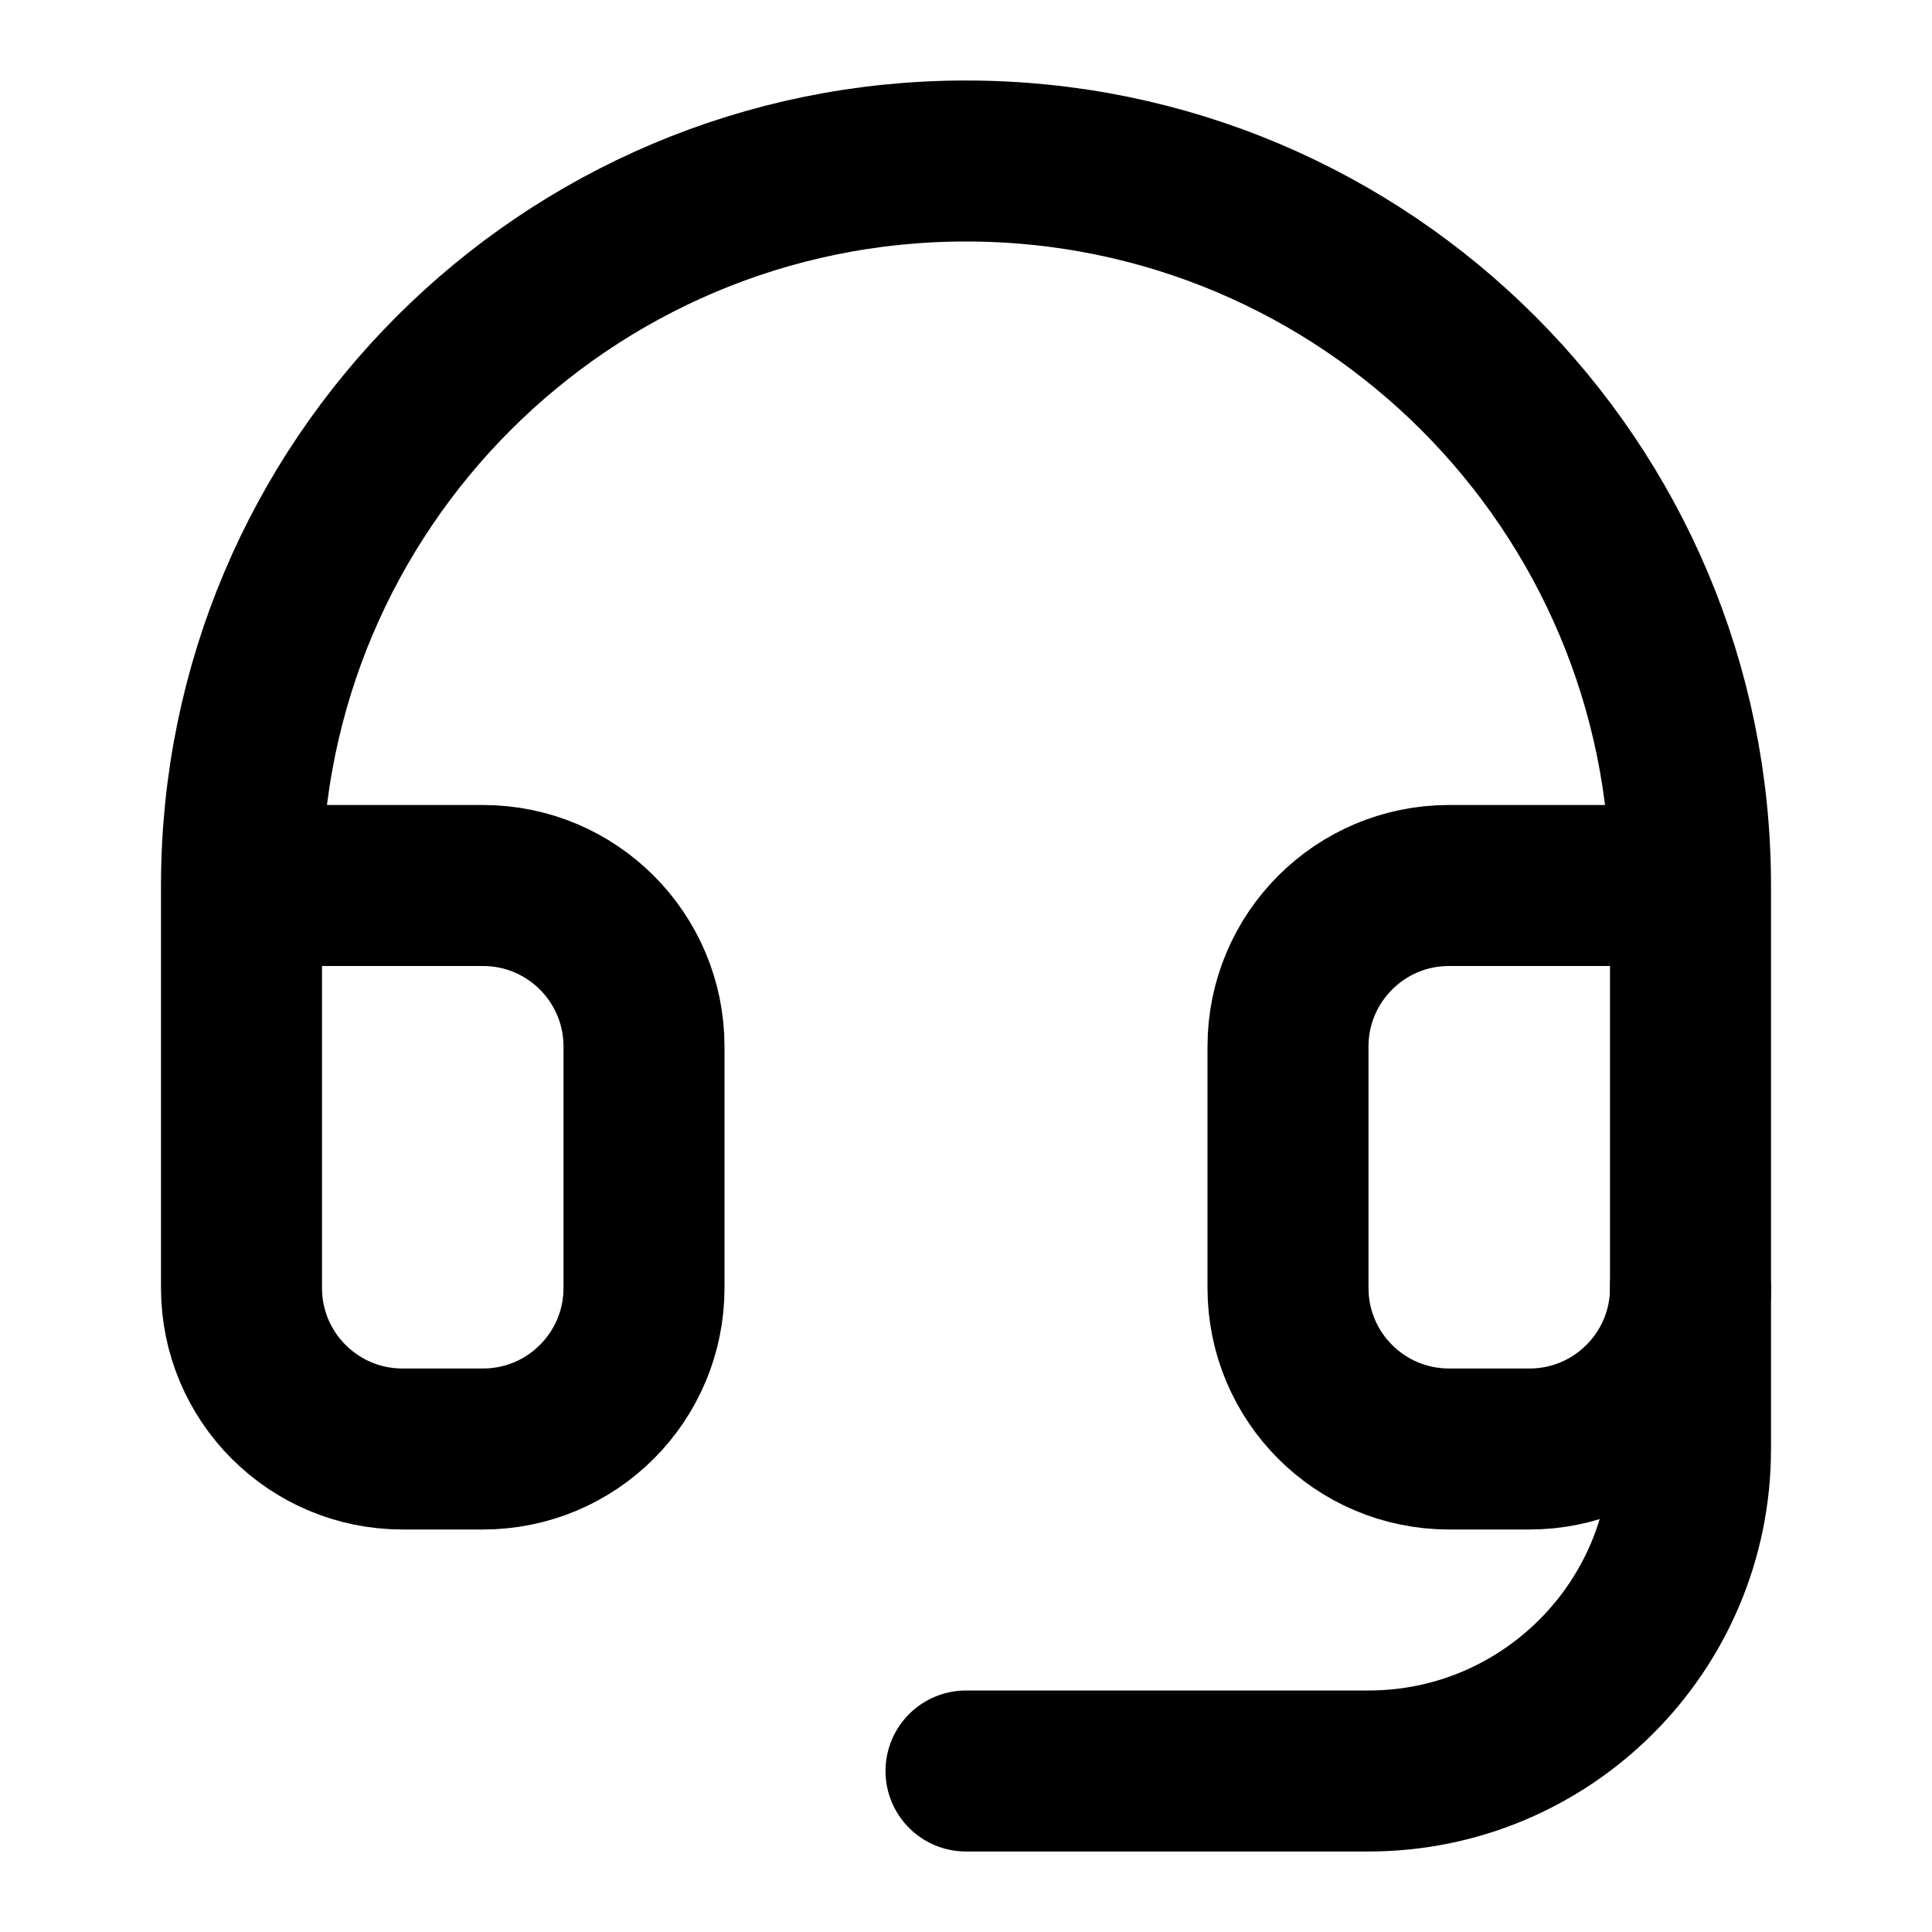
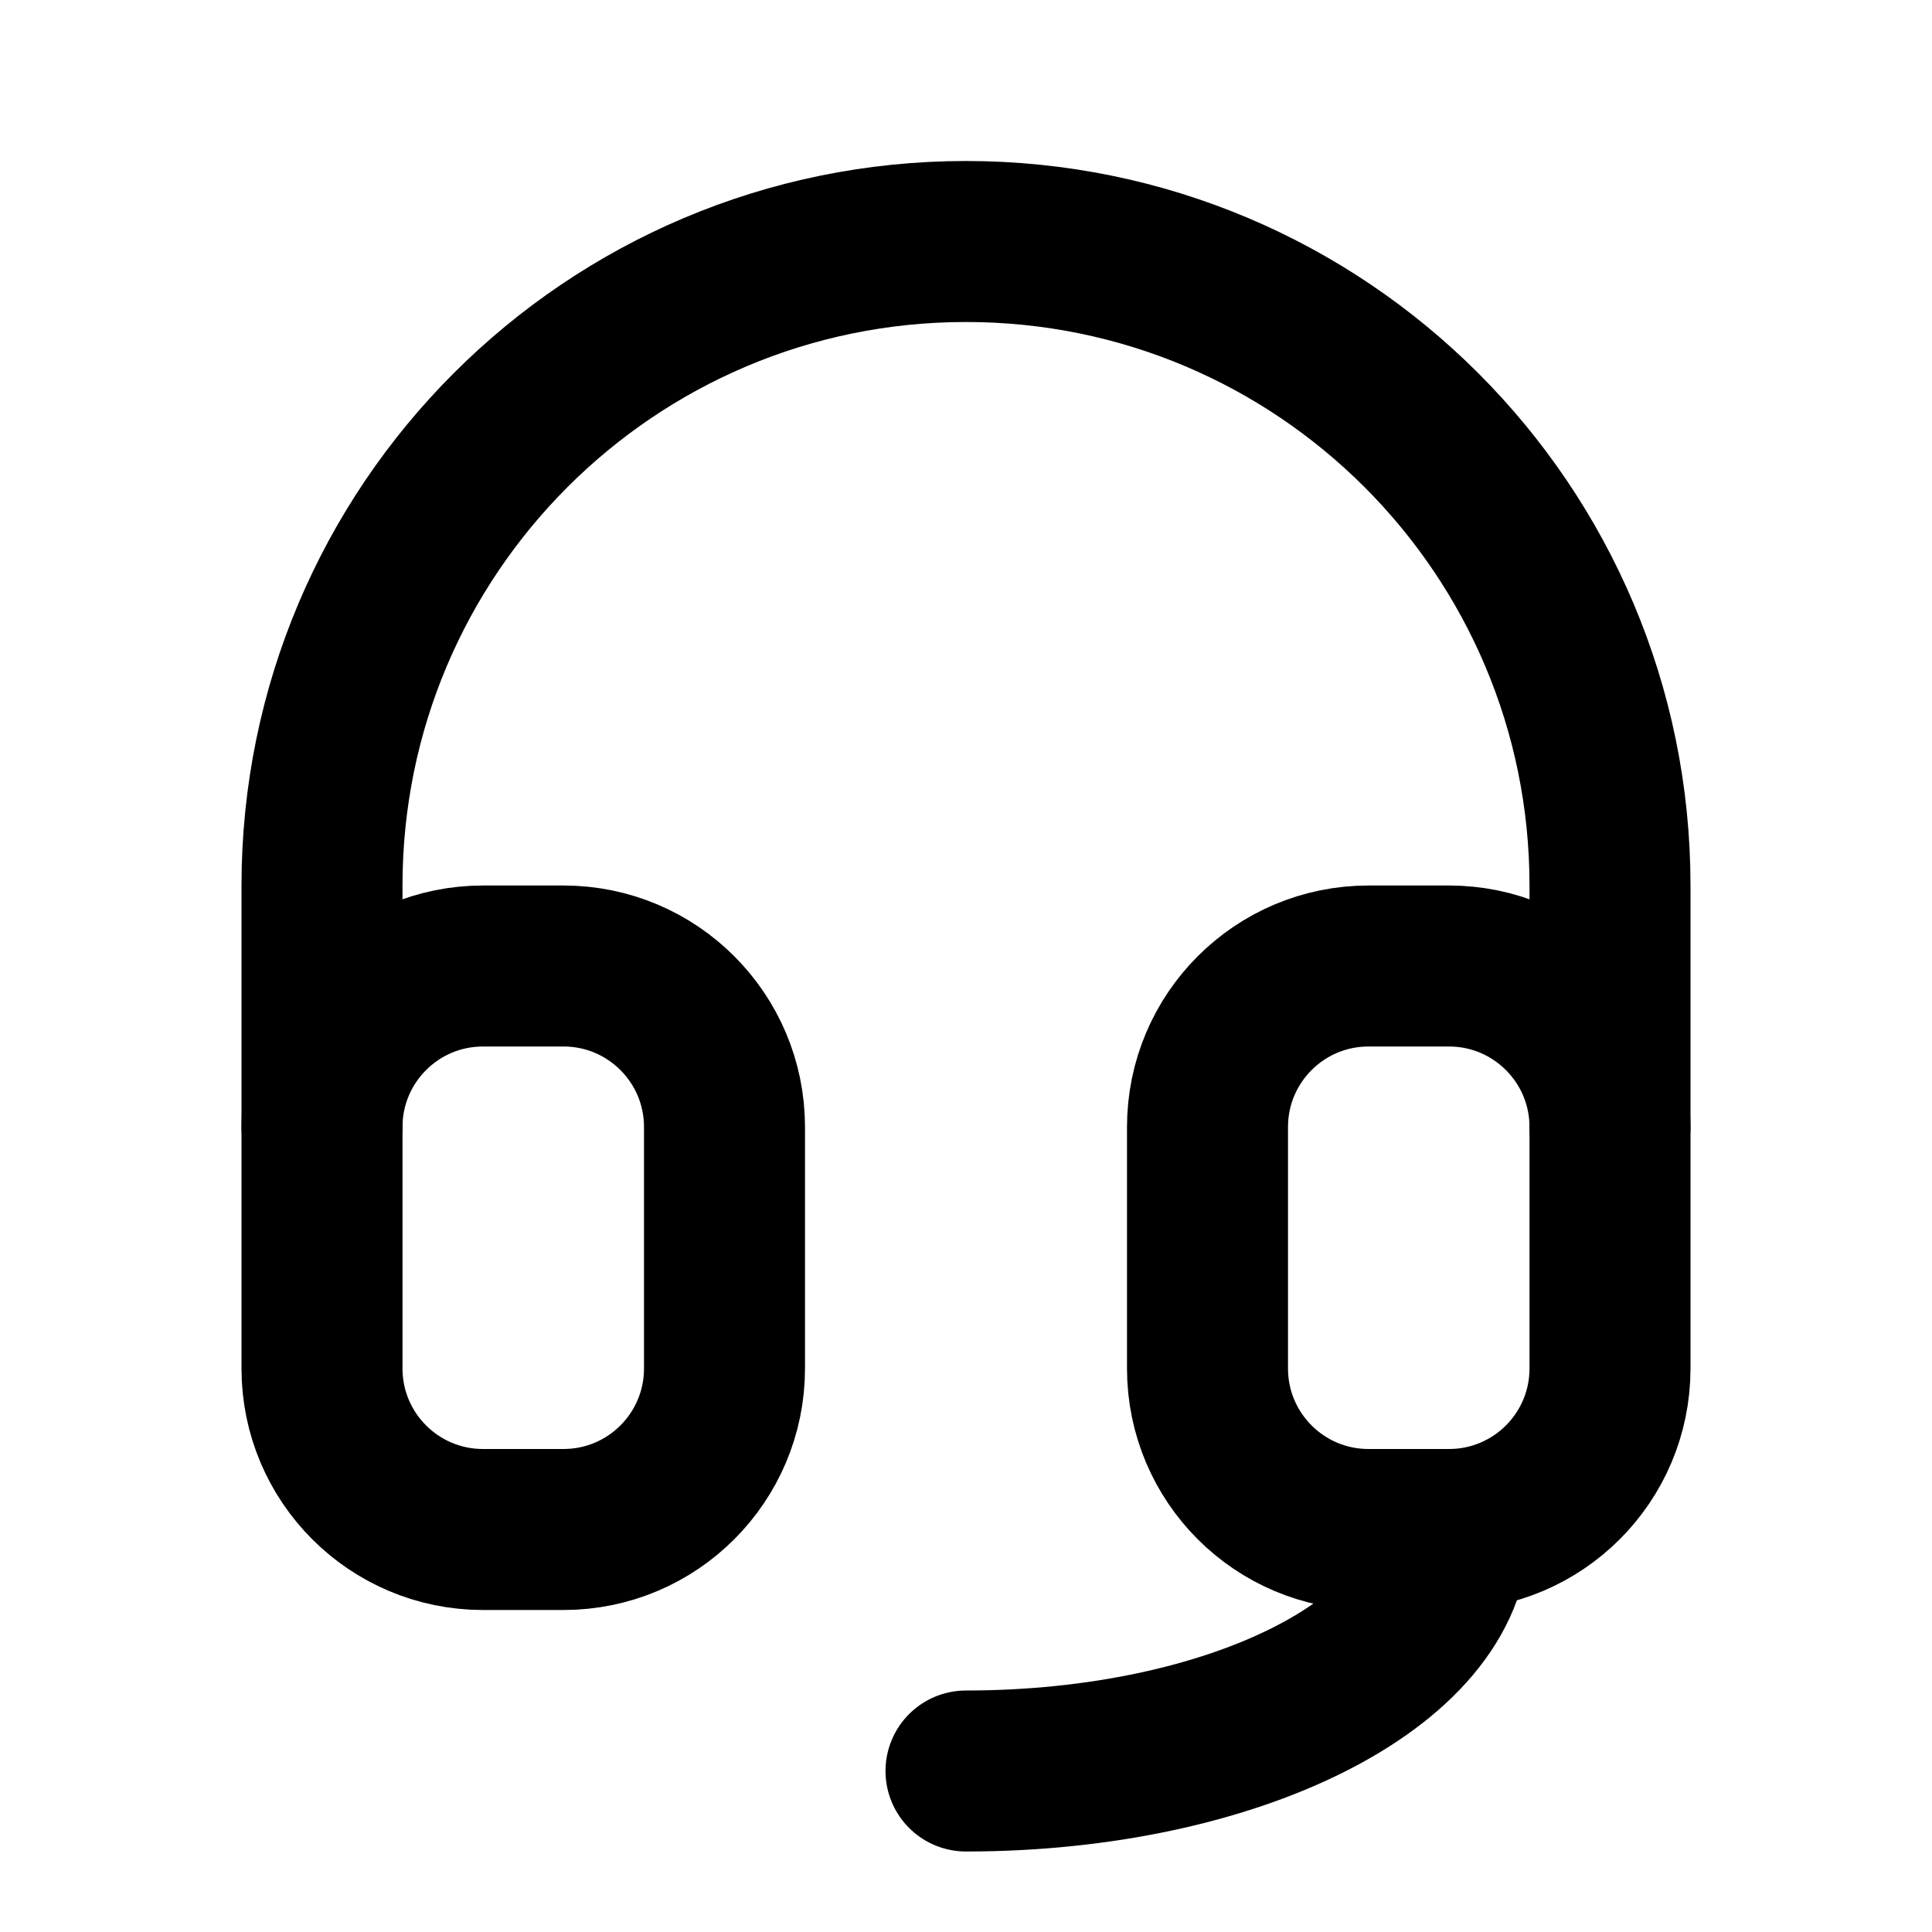
<svg xmlns="http://www.w3.org/2000/svg" width="24" height="24" viewBox="0 0 24 24" fill="none" stroke="currentColor" stroke-width="2" stroke-linecap="round" stroke-linejoin="round">
-   <path d="M3 11h3a2 2 0 0 1 2 2v3a2 2 0 0 1-2 2H5a2 2 0 0 1-2-2v-5Zm0 0a9 9 0 1 1 18 0m0 0v5a2 2 0 0 1-2 2h-1a2 2 0 0 1-2-2v-3a2 2 0 0 1 2-2h3Z" />
-   <path d="M21 16v2a4 4 0 0 1-4 4h-5" />
+   <path d="M4 14v-3a8 8 0 1 1 16 0v3" />
+   <path d="M18 19c0 1.657 -2.686 3 -6 3" />
+   <path d="M4 14a2 2 0 0 1 2 -2h1a2 2 0 0 1 2 2v3a2 2 0 0 1 -2 2h-1a2 2 0 0 1 -2 -2v-3" />
+   <path d="M15 14a2 2 0 0 1 2 -2h1a2 2 0 0 1 2 2v3a2 2 0 0 1 -2 2h-1a2 2 0 0 1 -2 -2v-3" />
</svg>
